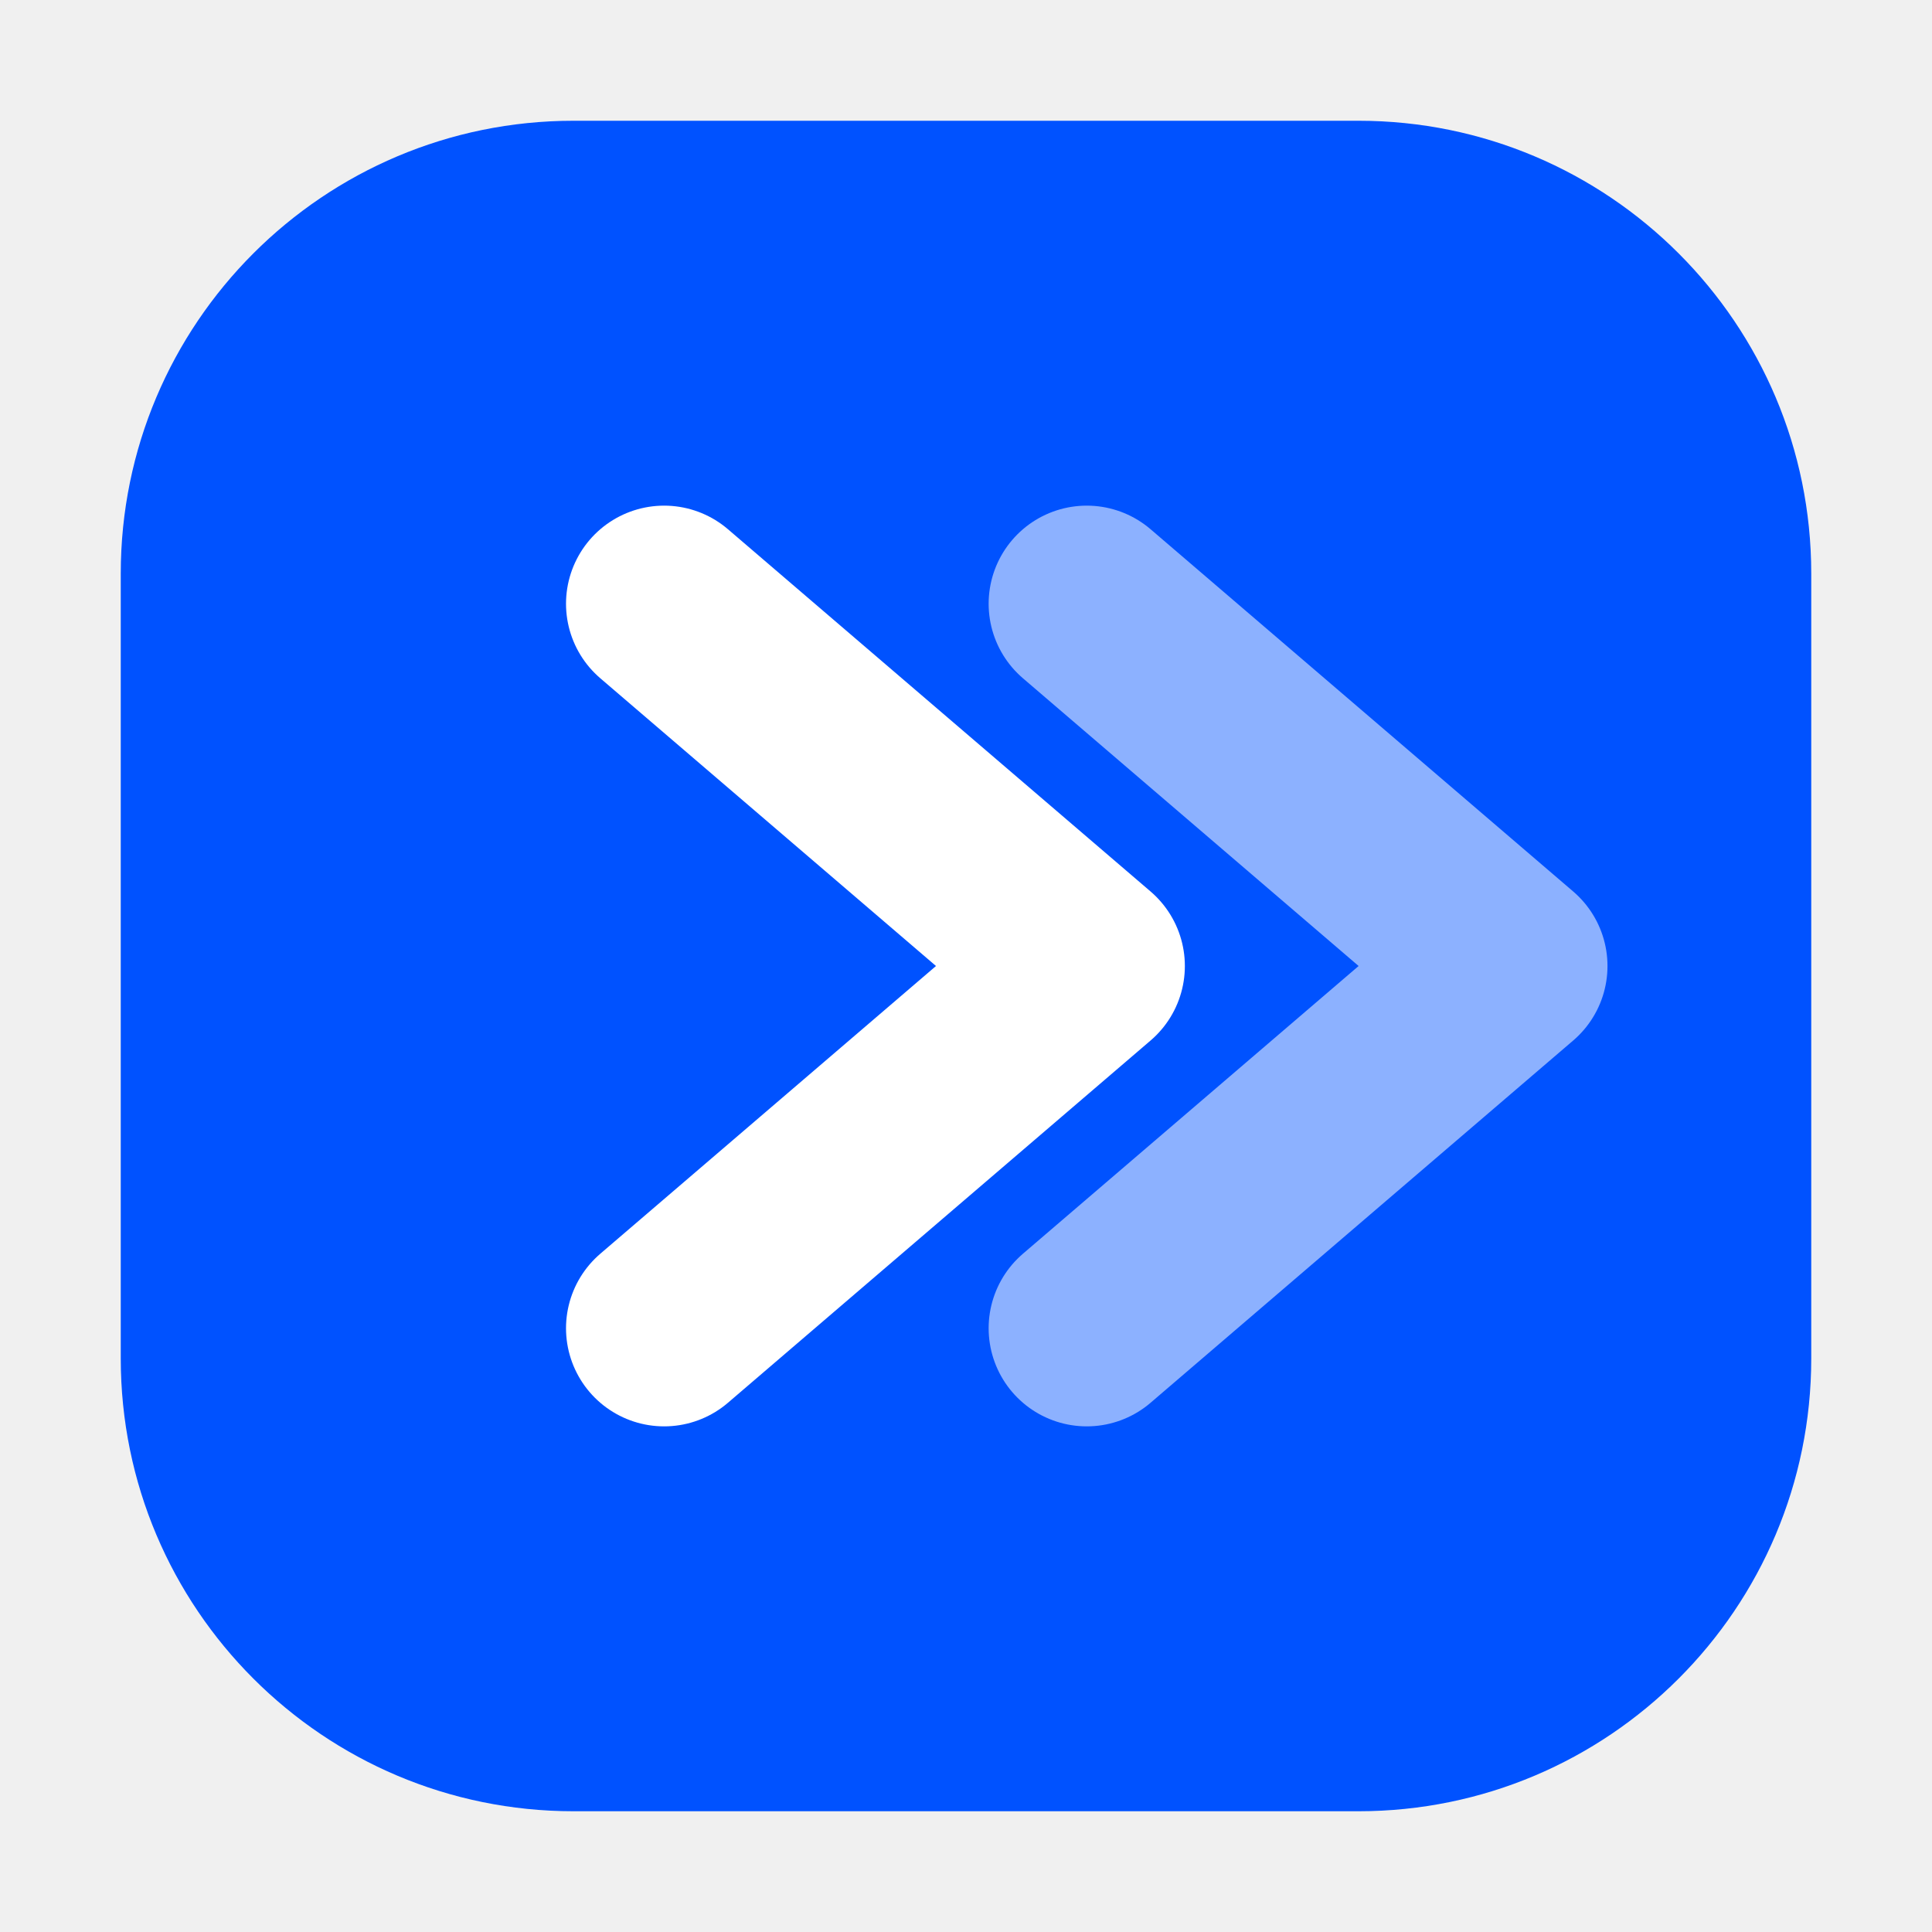
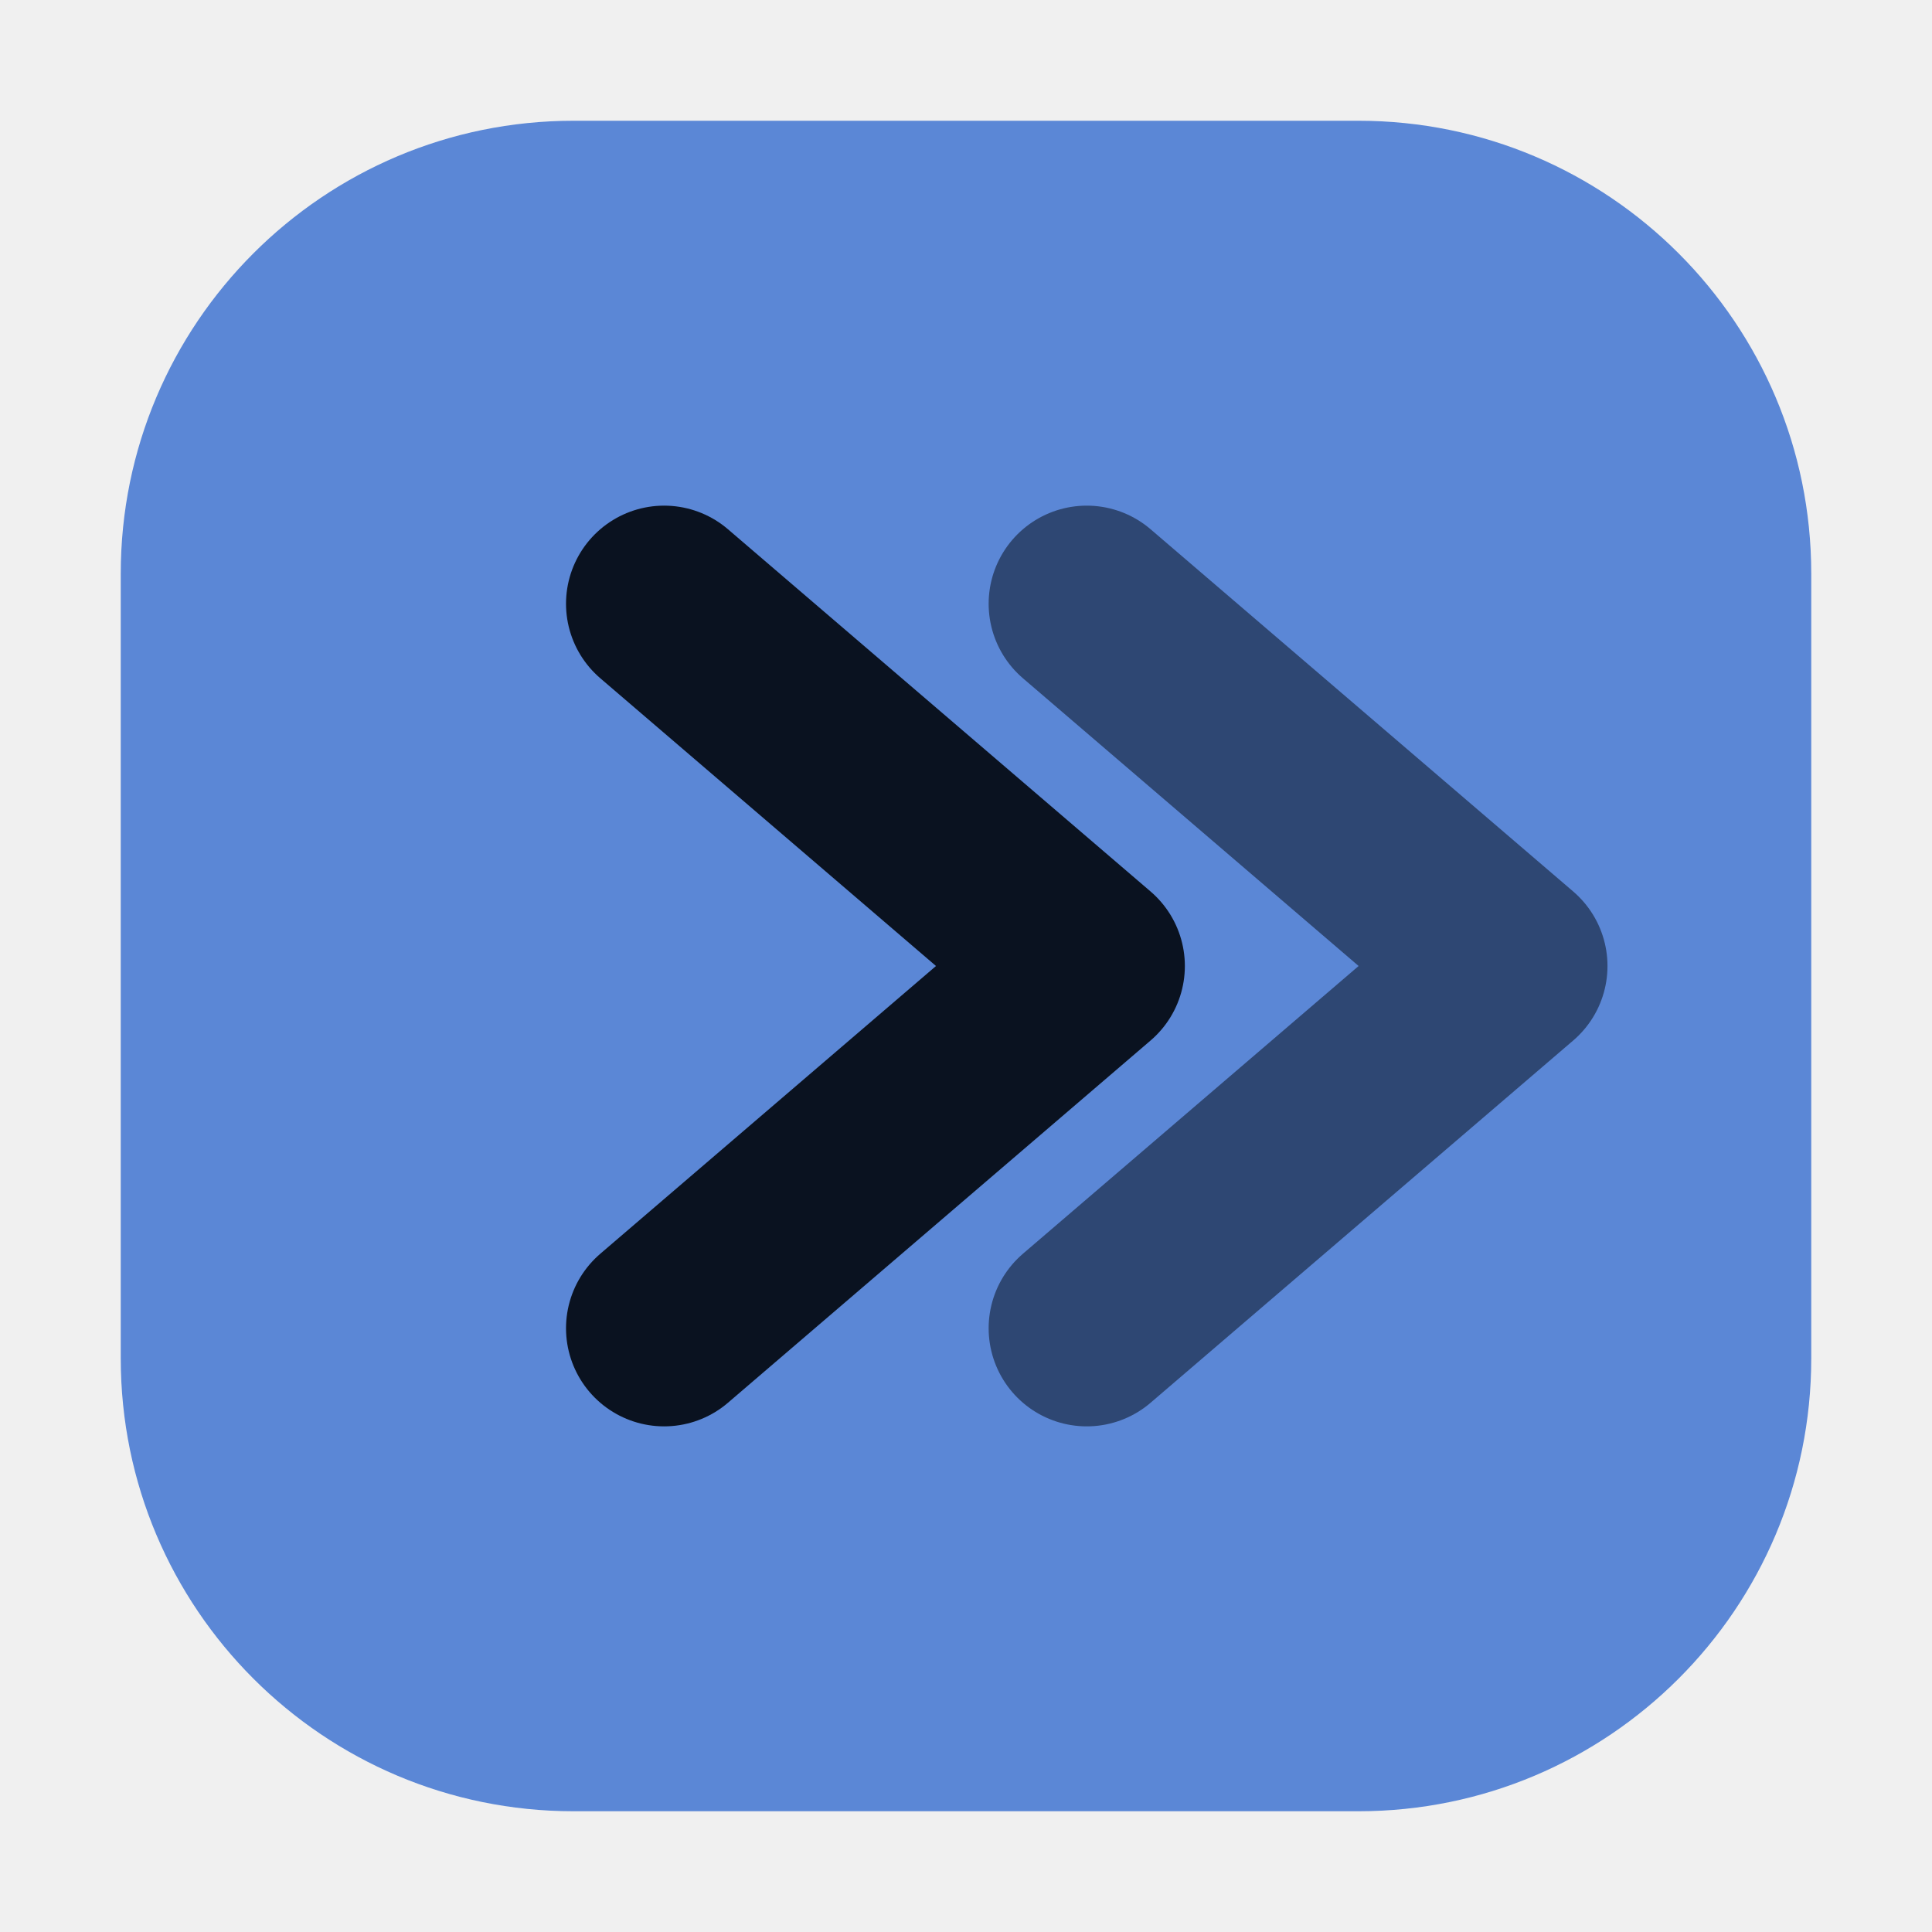
<svg xmlns="http://www.w3.org/2000/svg" viewBox="0 0 64 64" role="img" aria-label="Relay" shape-rendering="geometricPrecision">
-   <rect x="4" y="4" width="56" height="56" rx="15" fill="#0052ff" />
-   <g fill="none" stroke="#ffffff" stroke-width="6.5" stroke-linecap="round" stroke-linejoin="round">
+   <rect x="4" y="4" width="56" height="56" rx="15" fill="#5b87d6" />
+   <g fill="none" stroke="#0a1220" stroke-width="6.5" stroke-linecap="round" stroke-linejoin="round">
    <path d="M22 20 L36 32 L22 44" />
    <path d="M36 20 L50 32 L36 44" opacity="0.55" />
  </g>
</svg>
